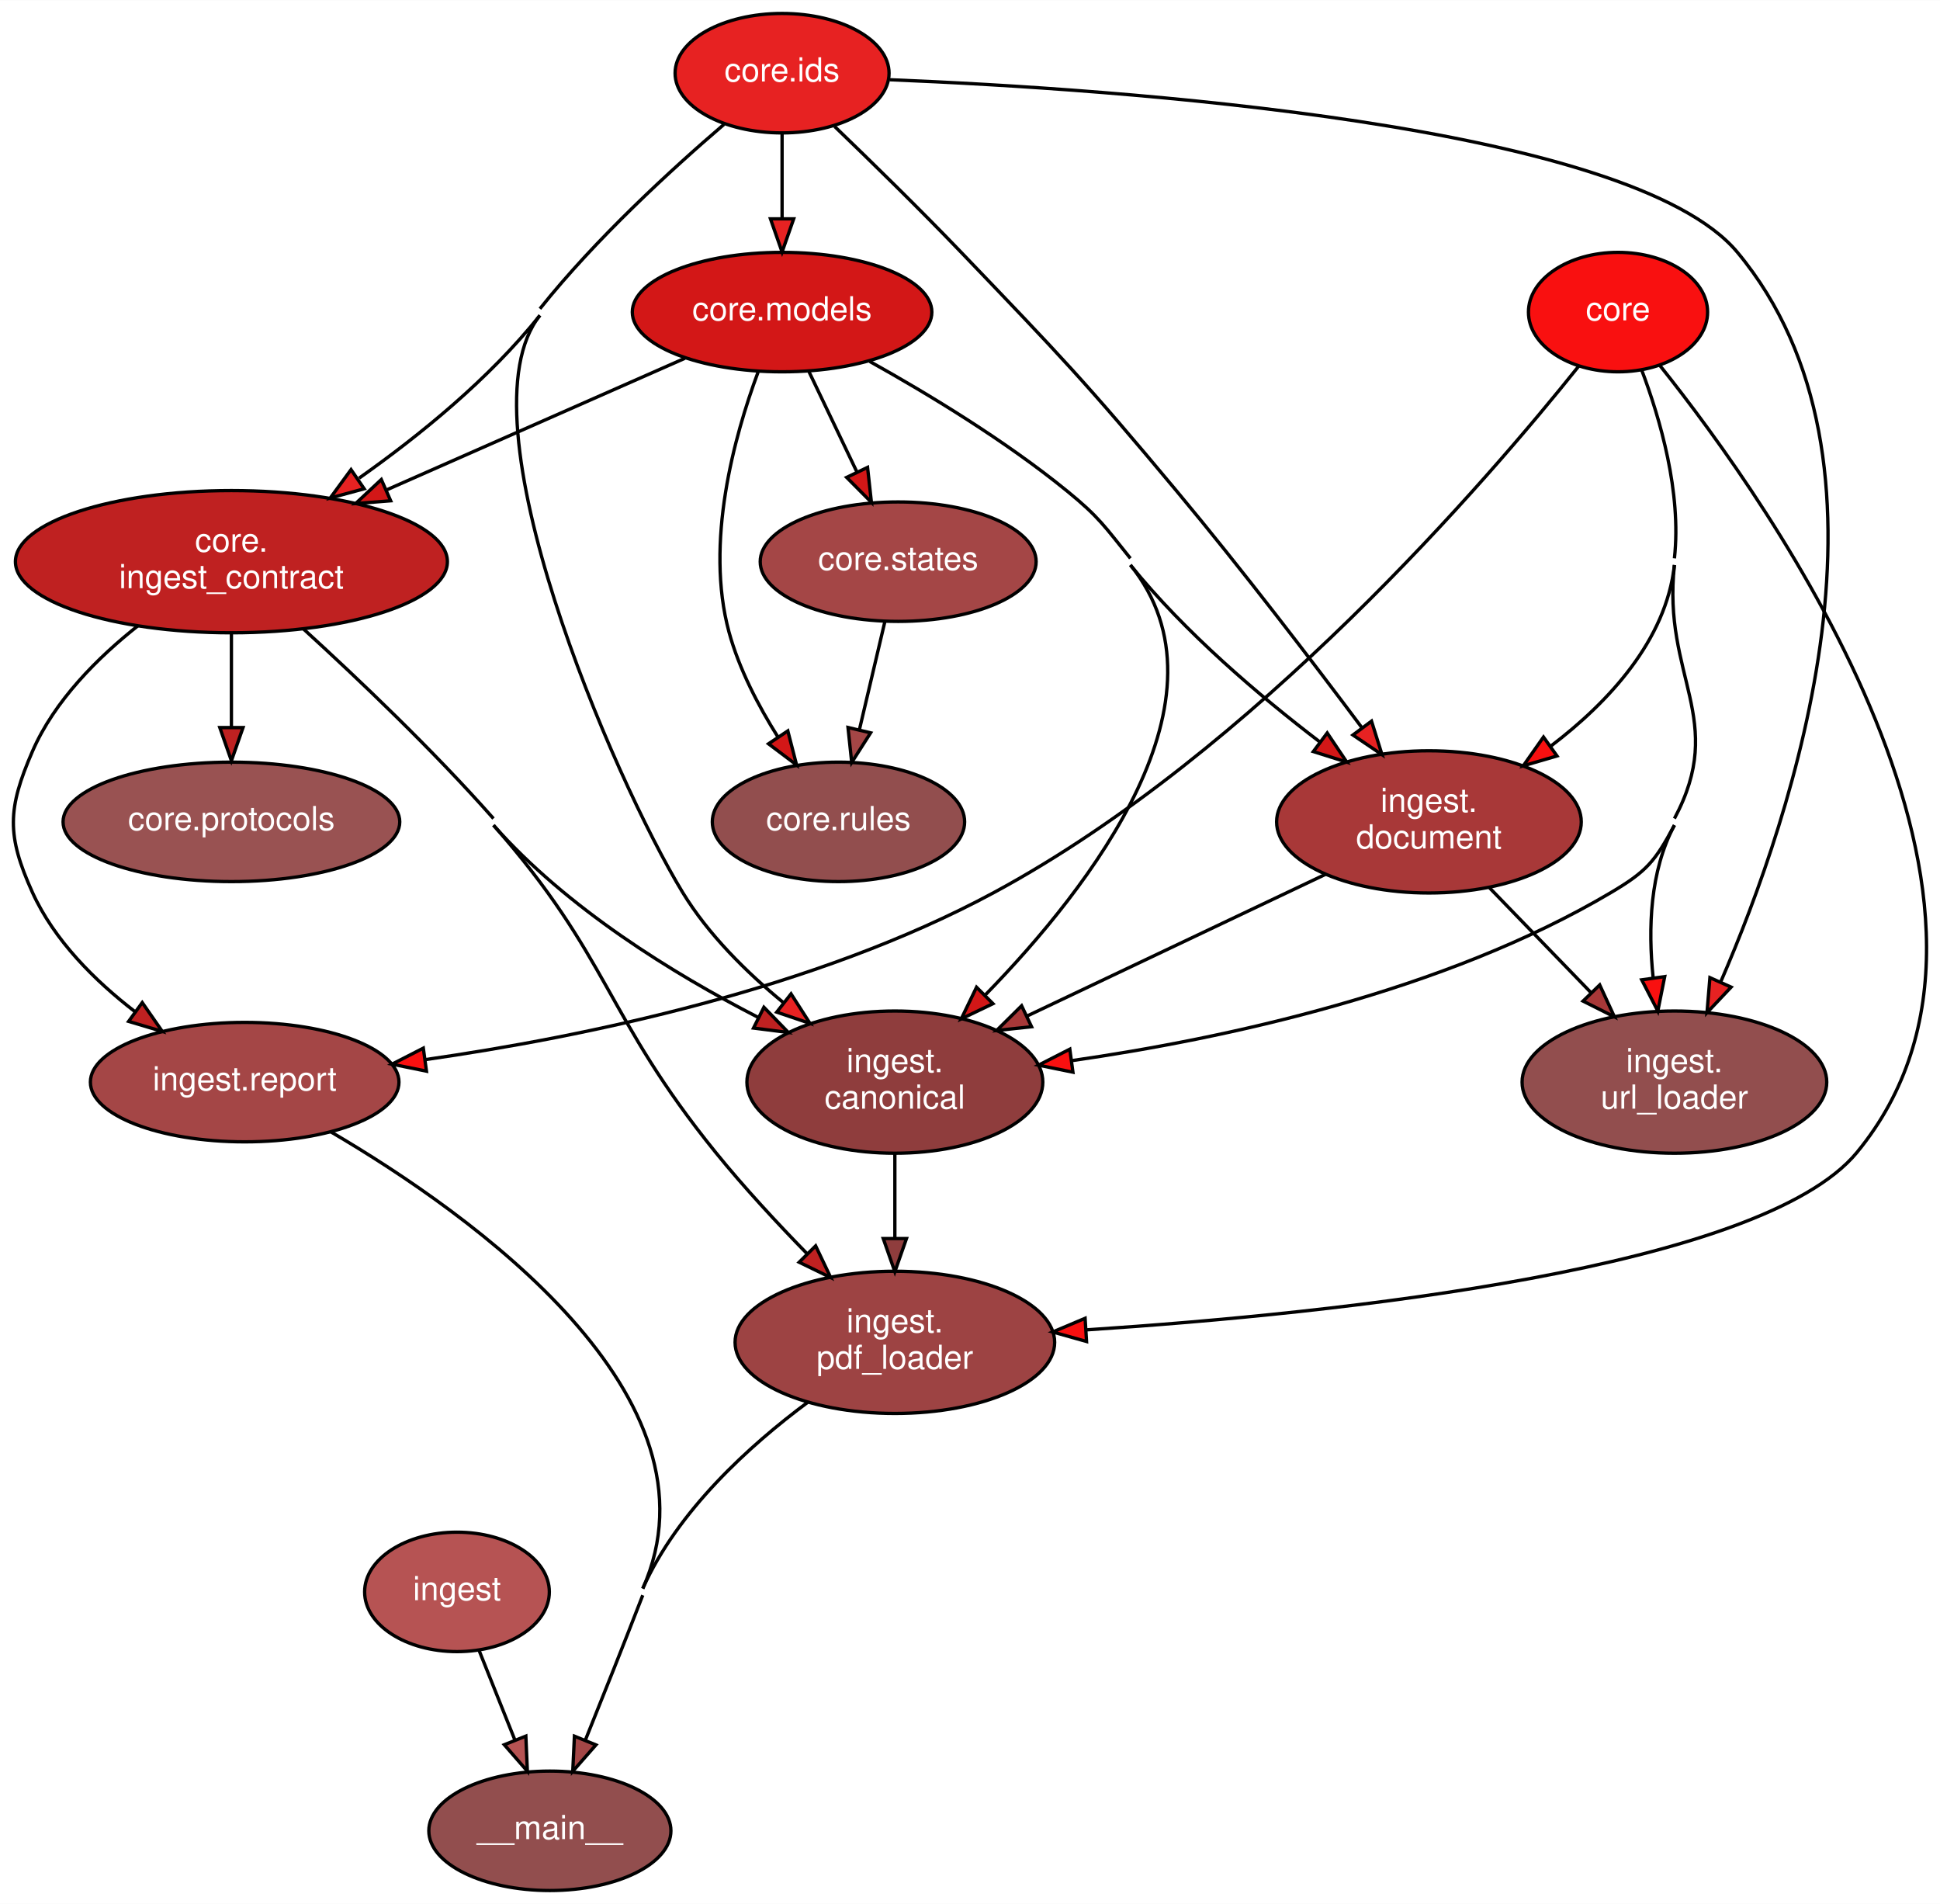
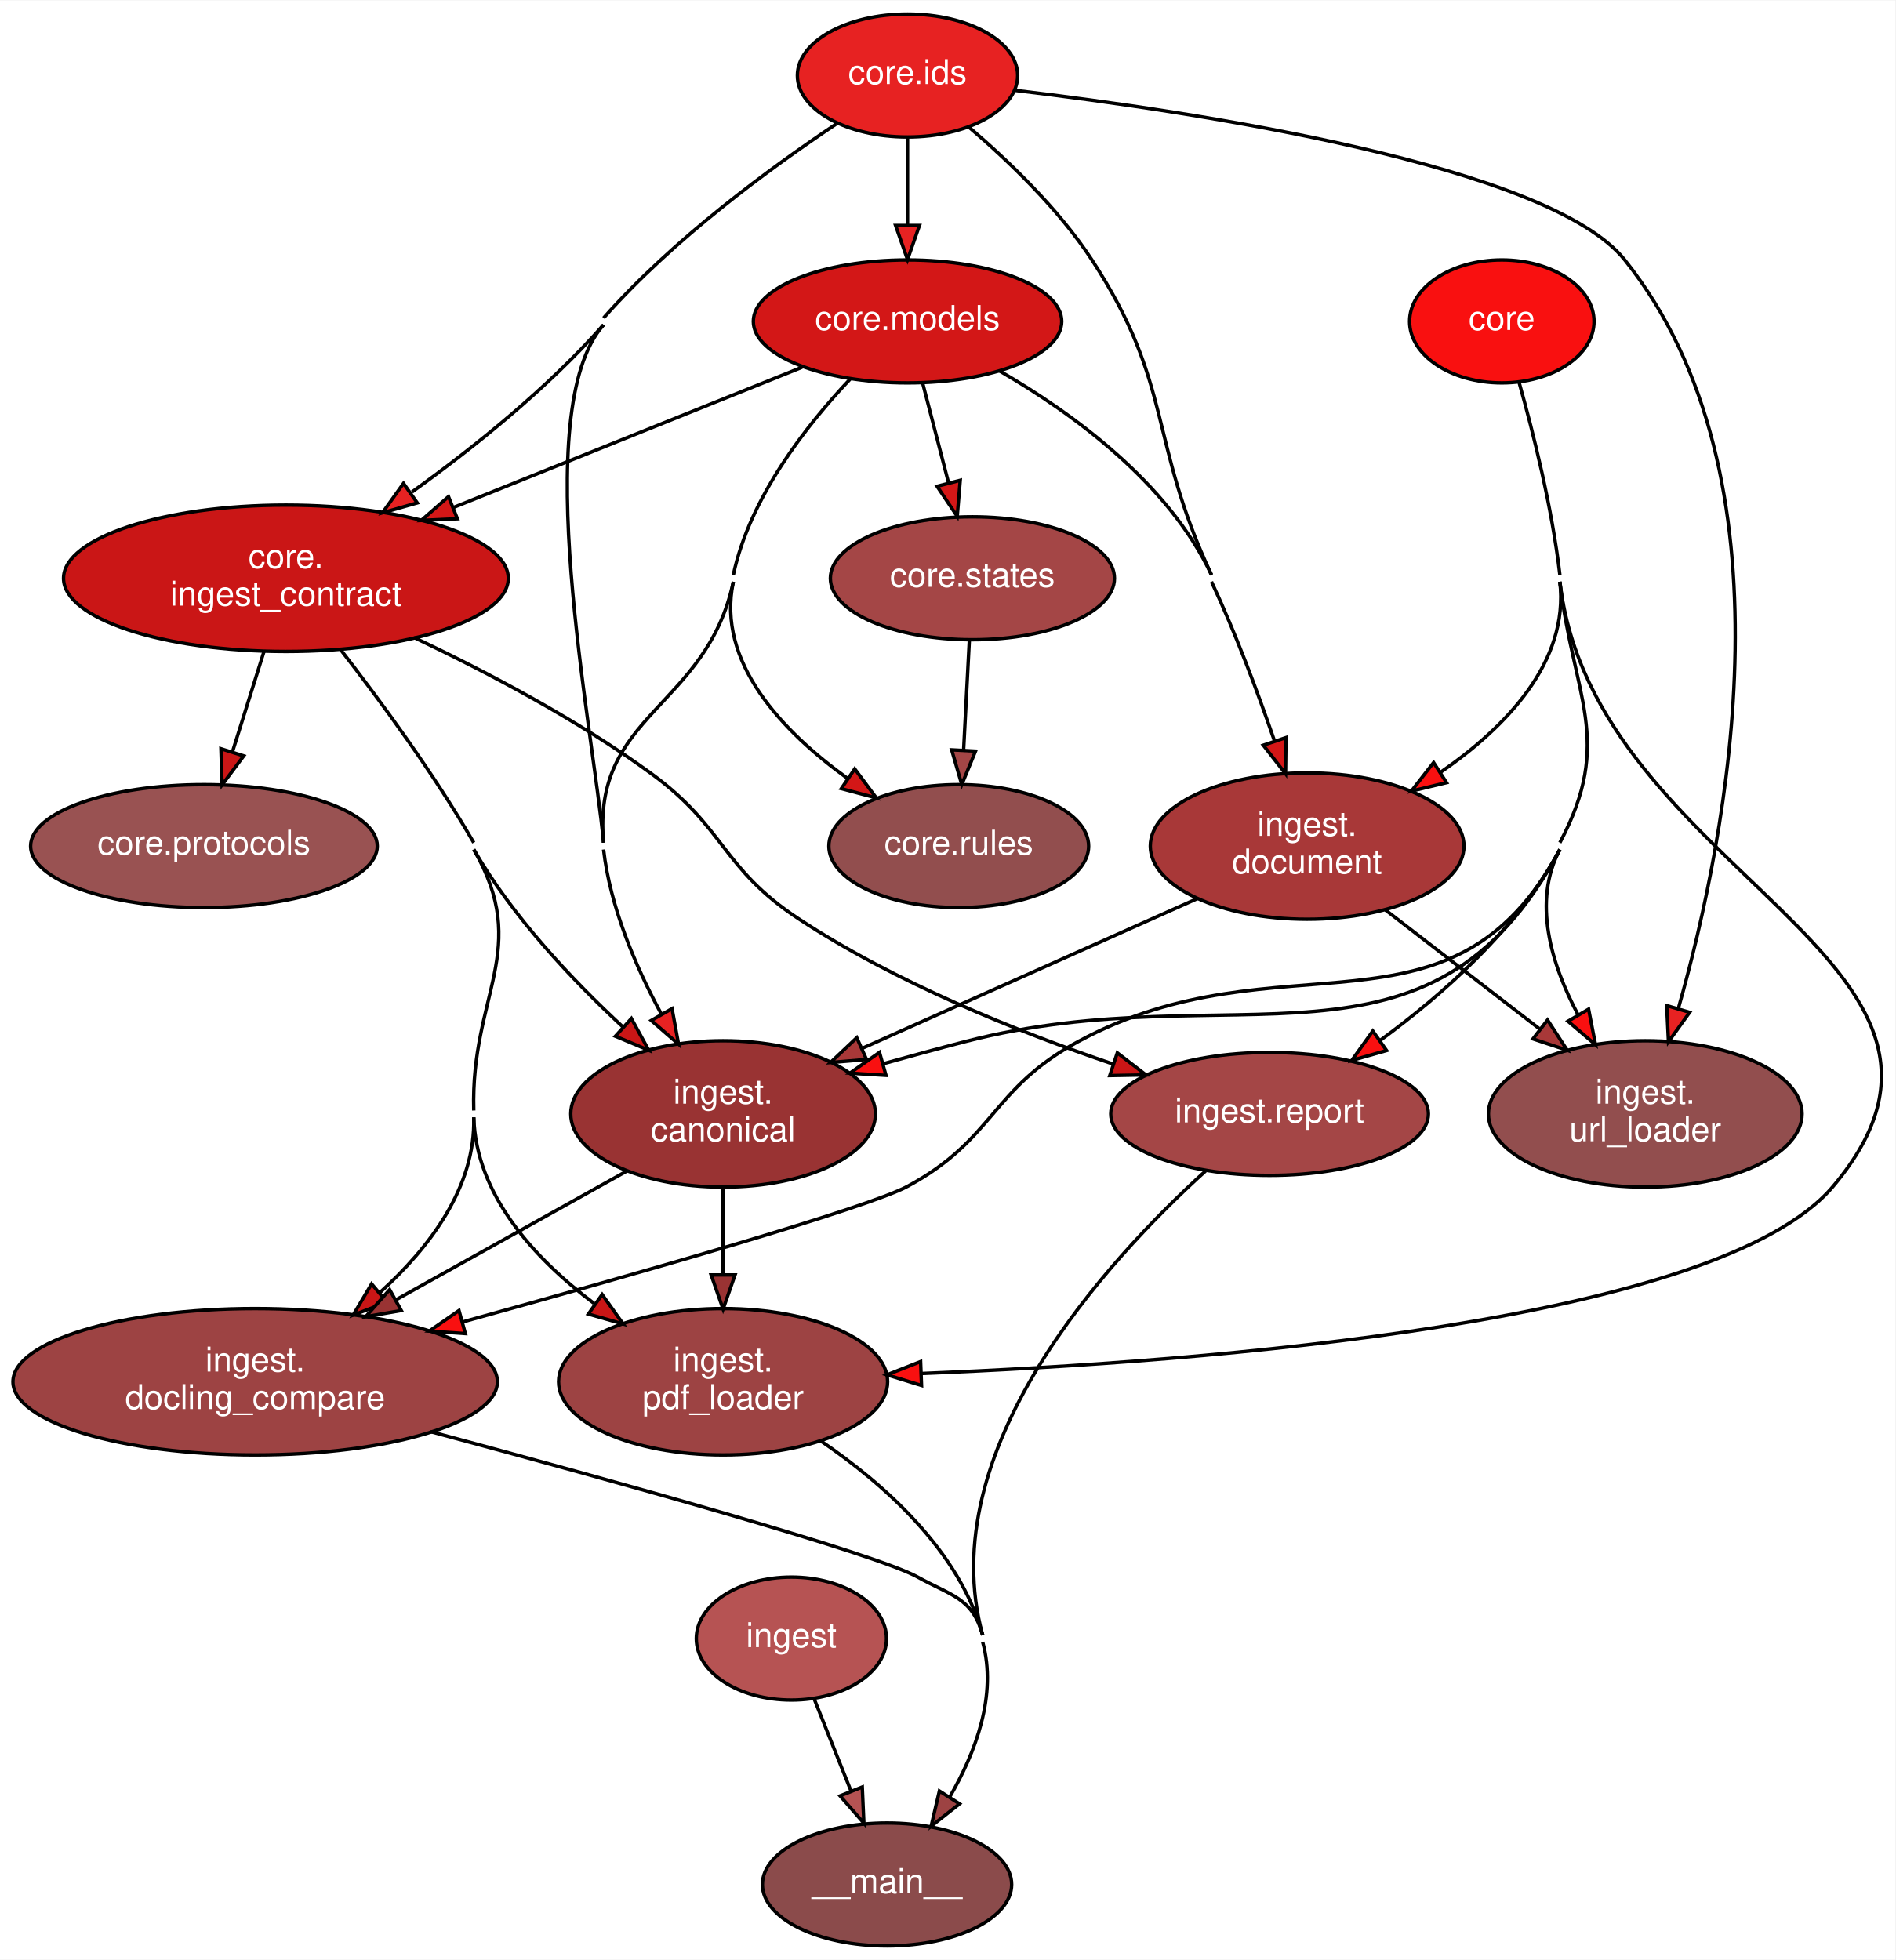
- <svg xmlns="http://www.w3.org/2000/svg" width="585pt" height="574pt" viewBox="0.00 0.00 584.82 573.71">
+ <svg xmlns="http://www.w3.org/2000/svg" width="555pt" height="574pt" viewBox="0.00 0.00 554.95 573.71">
  <g id="graph0" class="graph" transform="scale(1 1) rotate(0) translate(4 569.71)">
    <style>.edge&gt;path:hover{stroke-width:8}</style>
-     <polygon fill="white" stroke="transparent" points="-4,4 -4,-569.71 580.82,-569.71 580.82,4 -4,4" />
+     <polygon fill="white" stroke="transparent" points="-4,4 -4,-569.71 550.95,-569.71 550.95,4 -4,4" />
    <g id="node1" class="node">
      <style>.edge&gt;path:hover{stroke-width:8}</style>
-       <ellipse fill="#924e4e" stroke="black" cx="161.76" cy="-18" rx="36.49" ry="18" />
-       <text text-anchor="middle" x="161.76" y="-15.5" font-family="Helvetica,sans-Serif" font-size="10.00" fill="#ffffff">__main__</text>
+       <ellipse fill="#8b4b4b" stroke="black" cx="255.71" cy="-18" rx="36.49" ry="18" />
+       <text text-anchor="middle" x="255.71" y="-15.5" font-family="Helvetica,sans-Serif" font-size="10.00" fill="#ffffff">__main__</text>
    </g>
    <g id="node2" class="node">
      <style>.edge&gt;path:hover{stroke-width:8}</style>
-       <ellipse fill="#f91010" stroke="black" cx="483.76" cy="-475.71" rx="27" ry="18" />
-       <text text-anchor="middle" x="483.76" y="-473.21" font-family="Helvetica,sans-Serif" font-size="10.00" fill="#ffffff">core</text>
+       <ellipse fill="#f91010" stroke="black" cx="435.71" cy="-475.71" rx="27" ry="18" />
+       <text text-anchor="middle" x="435.71" y="-473.21" font-family="Helvetica,sans-Serif" font-size="10.00" fill="#ffffff">core</text>
    </g>
    <g id="node10" class="node">
      <style>.edge&gt;path:hover{stroke-width:8}</style>
-       <ellipse fill="#8f3d3d" stroke="black" cx="265.76" cy="-243.64" rx="44.6" ry="21.43" />
-       <text text-anchor="middle" x="265.76" y="-246.64" font-family="Helvetica,sans-Serif" font-size="10.00" fill="#ffffff">ingest.</text>
-       <text text-anchor="middle" x="265.76" y="-235.64" font-family="Helvetica,sans-Serif" font-size="10.00" fill="#ffffff">canonical</text>
+       <ellipse fill="#993333" stroke="black" cx="207.71" cy="-243.64" rx="44.6" ry="21.43" />
+       <text text-anchor="middle" x="207.71" y="-246.64" font-family="Helvetica,sans-Serif" font-size="10.00" fill="#ffffff">ingest.</text>
+       <text text-anchor="middle" x="207.71" y="-235.64" font-family="Helvetica,sans-Serif" font-size="10.00" fill="#ffffff">canonical</text>
    </g>
    <g id="edge1" class="edge">
      <style>.edge&gt;path:hover{stroke-width:8}</style>
-       <path fill="none" stroke="black" d="M500.76,-399.49C497.06,-365.73 516.78,-353.02 500.76,-323.07" />
-       <path fill="none" stroke="black" d="M500.76,-321.07C494.95,-310.19 492.37,-307.14 481.76,-300.85 431.26,-270.89 364.86,-256.7 319.08,-250.11" />
-       <polygon fill="#f91010" stroke="black" points="319.44,-246.63 309.06,-248.75 318.5,-253.57 319.44,-246.63" />
+       <path fill="none" stroke="black" d="M452.71,-399.49C456.62,-365.75 468.66,-353.06 452.71,-323.07" />
+       <path fill="none" stroke="black" d="M452.71,-321.07C414.56,-249.31 357.4,-285.18 278.71,-264.85 270.86,-262.82 262.55,-260.56 254.49,-258.31" />
+       <polygon fill="#f91010" stroke="black" points="255.41,-254.93 244.83,-255.58 253.5,-261.67 255.41,-254.93" />
    </g>
    <g id="node11" class="node">
      <style>.edge&gt;path:hover{stroke-width:8}</style>
-       <ellipse fill="#a83838" stroke="black" cx="426.76" cy="-322.07" rx="45.92" ry="21.43" />
-       <text text-anchor="middle" x="426.76" y="-325.07" font-family="Helvetica,sans-Serif" font-size="10.00" fill="#ffffff">ingest.</text>
-       <text text-anchor="middle" x="426.76" y="-314.07" font-family="Helvetica,sans-Serif" font-size="10.00" fill="#ffffff">document</text>
+       <ellipse fill="#9d4343" stroke="black" cx="70.71" cy="-165.21" rx="70.92" ry="21.43" />
+       <text text-anchor="middle" x="70.71" y="-168.21" font-family="Helvetica,sans-Serif" font-size="10.00" fill="#ffffff">ingest.</text>
+       <text text-anchor="middle" x="70.71" y="-157.21" font-family="Helvetica,sans-Serif" font-size="10.00" fill="#ffffff">docling_compare</text>
    </g>
    <g id="edge2" class="edge">
      <style>.edge&gt;path:hover{stroke-width:8}</style>
-       <path fill="none" stroke="black" d="M490.86,-458.33C496.44,-443.61 502.94,-421.34 500.76,-401.49" />
-       <path fill="none" stroke="black" d="M500.76,-399.49C498.27,-376.77 480.9,-358.16 463.61,-344.99" />
-       <polygon fill="#f91010" stroke="black" points="465.36,-341.94 455.2,-338.97 461.29,-347.64 465.36,-341.94" />
+       <path fill="none" stroke="black" d="M452.71,-321.07C421.04,-261.5 371.07,-296.92 311.71,-264.85 286.07,-251 287.36,-236.27 261.71,-222.43 249.96,-216.08 182.79,-196.91 131.4,-182.71" />
+       <polygon fill="#f91010" stroke="black" points="132.25,-179.32 121.67,-180.04 130.39,-186.07 132.25,-179.32" />
    </g>
    <g id="node12" class="node">
      <style>.edge&gt;path:hover{stroke-width:8}</style>
-       <ellipse fill="#9d4343" stroke="black" cx="265.76" cy="-165.21" rx="48.17" ry="21.43" />
-       <text text-anchor="middle" x="265.76" y="-168.21" font-family="Helvetica,sans-Serif" font-size="10.00" fill="#ffffff">ingest.</text>
-       <text text-anchor="middle" x="265.76" y="-157.21" font-family="Helvetica,sans-Serif" font-size="10.00" fill="#ffffff">pdf_loader</text>
+       <ellipse fill="#a83838" stroke="black" cx="378.71" cy="-322.07" rx="45.92" ry="21.43" />
+       <text text-anchor="middle" x="378.71" y="-325.07" font-family="Helvetica,sans-Serif" font-size="10.00" fill="#ffffff">ingest.</text>
+       <text text-anchor="middle" x="378.71" y="-314.07" font-family="Helvetica,sans-Serif" font-size="10.00" fill="#ffffff">document</text>
    </g>
    <g id="edge3" class="edge">
      <style>.edge&gt;path:hover{stroke-width:8}</style>
-       <path fill="none" stroke="black" d="M496.28,-459.74C530.01,-417.54 616.33,-295.86 555.76,-222.43 526.93,-187.47 399.75,-173.99 323.72,-168.99" />
-       <polygon fill="#f91010" stroke="black" points="323.54,-165.47 313.34,-168.34 323.11,-172.46 323.54,-165.47" />
+       <path fill="none" stroke="black" d="M440.8,-457.74C444.94,-443.02 450.44,-421.07 452.71,-401.49" />
+       <path fill="none" stroke="black" d="M452.71,-399.49C455.43,-376 436.92,-356.89 417.73,-343.65" />
+       <polygon fill="#f91010" stroke="black" points="419.53,-340.65 409.23,-338.17 415.74,-346.53 419.53,-340.65" />
    </g>
    <g id="node13" class="node">
      <style>.edge&gt;path:hover{stroke-width:8}</style>
-       <ellipse fill="#a44646" stroke="black" cx="69.76" cy="-243.64" rx="46.51" ry="18" />
-       <text text-anchor="middle" x="69.76" y="-241.14" font-family="Helvetica,sans-Serif" font-size="10.00" fill="#ffffff">ingest.report</text>
+       <ellipse fill="#9d4343" stroke="black" cx="207.71" cy="-165.21" rx="48.17" ry="21.43" />
+       <text text-anchor="middle" x="207.71" y="-168.21" font-family="Helvetica,sans-Serif" font-size="10.00" fill="#ffffff">ingest.</text>
+       <text text-anchor="middle" x="207.71" y="-157.21" font-family="Helvetica,sans-Serif" font-size="10.00" fill="#ffffff">pdf_loader</text>
    </g>
    <g id="edge4" class="edge">
      <style>.edge&gt;path:hover{stroke-width:8}</style>
-       <path fill="none" stroke="black" d="M471.94,-459.45C444.74,-425.44 374,-343.09 295.76,-300.85 241.57,-271.59 171.85,-257.25 124.28,-250.43" />
-       <polygon fill="#f91010" stroke="black" points="124.56,-246.94 114.17,-249.05 123.61,-253.88 124.56,-246.94" />
+       <path fill="none" stroke="black" d="M452.71,-399.49C462.65,-313.71 588.33,-288.49 532.71,-222.43 499.26,-182.69 349.98,-171.04 265.85,-167.63" />
+       <polygon fill="#f91010" stroke="black" points="265.81,-164.12 255.68,-167.24 265.54,-171.12 265.81,-164.12" />
    </g>
    <g id="node14" class="node">
      <style>.edge&gt;path:hover{stroke-width:8}</style>
-       <ellipse fill="#924e4e" stroke="black" cx="500.76" cy="-243.64" rx="45.92" ry="21.43" />
-       <text text-anchor="middle" x="500.76" y="-246.64" font-family="Helvetica,sans-Serif" font-size="10.00" fill="#ffffff">ingest.</text>
-       <text text-anchor="middle" x="500.76" y="-235.64" font-family="Helvetica,sans-Serif" font-size="10.00" fill="#ffffff">url_loader</text>
+       <ellipse fill="#a44646" stroke="black" cx="367.71" cy="-243.64" rx="46.51" ry="18" />
+       <text text-anchor="middle" x="367.71" y="-241.14" font-family="Helvetica,sans-Serif" font-size="10.00" fill="#ffffff">ingest.report</text>
    </g>
    <g id="edge5" class="edge">
      <style>.edge&gt;path:hover{stroke-width:8}</style>
-       <path fill="none" stroke="black" d="M500.76,-321.07C493.36,-307.23 492.8,-289.86 494.34,-275.18" />
-       <polygon fill="#f91010" stroke="black" points="497.83,-275.44 495.76,-265.05 490.9,-274.47 497.83,-275.44" />
+       <path fill="none" stroke="black" d="M452.71,-321.07C440.51,-298.12 418.55,-278.65 400.01,-265.11" />
+       <polygon fill="#f91010" stroke="black" points="401.97,-262.21 391.78,-259.31 397.94,-267.93 401.97,-262.21" />
+     </g>
+     <g id="node15" class="node">
+       <style>.edge&gt;path:hover{stroke-width:8}</style>
+       <ellipse fill="#924e4e" stroke="black" cx="477.71" cy="-243.64" rx="45.92" ry="21.43" />
+       <text text-anchor="middle" x="477.71" y="-246.64" font-family="Helvetica,sans-Serif" font-size="10.00" fill="#ffffff">ingest.</text>
+       <text text-anchor="middle" x="477.71" y="-235.64" font-family="Helvetica,sans-Serif" font-size="10.00" fill="#ffffff">url_loader</text>
+     </g>
+     <g id="edge6" class="edge">
+       <style>.edge&gt;path:hover{stroke-width:8}</style>
+       <path fill="none" stroke="black" d="M452.71,-321.07C444.62,-305.86 450.14,-287.55 458.03,-272.67" />
+       <polygon fill="#f91010" stroke="black" points="461.12,-274.31 463.14,-263.91 455.08,-270.78 461.12,-274.31" />
    </g>
    <g id="node3" class="node">
      <style>.edge&gt;path:hover{stroke-width:8}</style>
-       <ellipse fill="#e72222" stroke="black" cx="231.76" cy="-547.71" rx="32.25" ry="18" />
-       <text text-anchor="middle" x="231.76" y="-545.21" font-family="Helvetica,sans-Serif" font-size="10.00" fill="#ffffff">core.ids</text>
+       <ellipse fill="#e72222" stroke="black" cx="261.71" cy="-547.71" rx="32.25" ry="18" />
+       <text text-anchor="middle" x="261.71" y="-545.21" font-family="Helvetica,sans-Serif" font-size="10.00" fill="#ffffff">core.ids</text>
    </g>
    <g id="node4" class="node">
      <style>.edge&gt;path:hover{stroke-width:8}</style>
-       <ellipse fill="#bf2121" stroke="black" cx="65.76" cy="-400.49" rx="65.11" ry="21.43" />
-       <text text-anchor="middle" x="65.76" y="-403.49" font-family="Helvetica,sans-Serif" font-size="10.00" fill="#ffffff">core.</text>
-       <text text-anchor="middle" x="65.76" y="-392.49" font-family="Helvetica,sans-Serif" font-size="10.00" fill="#ffffff">ingest_contract</text>
-     </g>
-     <g id="edge6" class="edge">
-       <style>.edge&gt;path:hover{stroke-width:8}</style>
-       <path fill="none" stroke="black" d="M214.26,-532.29C198.61,-518.89 175.62,-497.85 158.76,-476.71" />
-       <path fill="none" stroke="black" d="M158.76,-474.71C143.57,-455.65 122.5,-438.54 104.25,-425.66" />
-       <polygon fill="#e72222" stroke="black" points="105.78,-422.46 95.56,-419.68 101.82,-428.23 105.78,-422.46" />
+       <ellipse fill="#ca1616" stroke="black" cx="79.71" cy="-400.49" rx="65.11" ry="21.43" />
+       <text text-anchor="middle" x="79.71" y="-403.49" font-family="Helvetica,sans-Serif" font-size="10.00" fill="#ffffff">core.</text>
+       <text text-anchor="middle" x="79.71" y="-392.49" font-family="Helvetica,sans-Serif" font-size="10.00" fill="#ffffff">ingest_contract</text>
+     </g>
+     <g id="edge7" class="edge">
+       <style>.edge&gt;path:hover{stroke-width:8}</style>
+       <path fill="none" stroke="black" d="M240.86,-533.54C221.6,-520.68 192.98,-499.72 172.71,-476.71" />
+       <path fill="none" stroke="black" d="M172.71,-474.71C156.37,-456.15 134.85,-438.87 116.62,-425.76" />
+       <polygon fill="#e72222" stroke="black" points="118.17,-422.57 107.98,-419.67 114.14,-428.29 118.17,-422.57" />
    </g>
    <g id="node5" class="node">
      <style>.edge&gt;path:hover{stroke-width:8}</style>
-       <ellipse fill="#d31717" stroke="black" cx="231.76" cy="-475.71" rx="45.15" ry="18" />
-       <text text-anchor="middle" x="231.76" y="-473.21" font-family="Helvetica,sans-Serif" font-size="10.00" fill="#ffffff">core.models</text>
-     </g>
-     <g id="edge7" class="edge">
-       <style>.edge&gt;path:hover{stroke-width:8}</style>
-       <path fill="none" stroke="black" d="M231.76,-529.4C231.76,-521.69 231.76,-512.42 231.76,-503.82" />
-       <polygon fill="#e72222" stroke="black" points="235.26,-503.81 231.76,-493.81 228.26,-503.81 235.26,-503.81" />
+       <ellipse fill="#d31717" stroke="black" cx="261.71" cy="-475.71" rx="45.15" ry="18" />
+       <text text-anchor="middle" x="261.71" y="-473.21" font-family="Helvetica,sans-Serif" font-size="10.00" fill="#ffffff">core.models</text>
    </g>
    <g id="edge8" class="edge">
      <style>.edge&gt;path:hover{stroke-width:8}</style>
-       <path fill="none" stroke="black" d="M158.76,-474.71C133.95,-443.59 181.09,-334.86 201.76,-300.85 209.49,-288.14 221.03,-276.74 232.18,-267.58" />
-       <polygon fill="#e72222" stroke="black" points="234.46,-270.24 240.18,-261.33 230.15,-264.73 234.46,-270.24" />
+       <path fill="none" stroke="black" d="M261.71,-529.4C261.71,-521.69 261.71,-512.42 261.71,-503.82" />
+       <polygon fill="#e72222" stroke="black" points="265.21,-503.81 261.71,-493.81 258.21,-503.81 265.21,-503.81" />
    </g>
    <g id="edge9" class="edge">
      <style>.edge&gt;path:hover{stroke-width:8}</style>
-       <path fill="none" stroke="black" d="M247.61,-531.64C258.5,-521.17 273.21,-506.79 285.76,-493.71 315.6,-462.59 323.14,-454.81 350.76,-421.71 370.4,-398.18 391.59,-370.46 406.59,-350.41" />
-       <polygon fill="#e72222" stroke="black" points="409.45,-352.43 412.62,-342.32 403.84,-348.25 409.45,-352.43" />
+       <path fill="none" stroke="black" d="M172.71,-474.71C150.44,-449.42 169.65,-356.62 172.71,-323.07" />
+       <path fill="none" stroke="black" d="M172.71,-321.07C174.66,-304.22 182.05,-286.93 189.54,-273.06" />
+       <polygon fill="#e72222" stroke="black" points="192.76,-274.47 194.68,-264.05 186.68,-271 192.76,-274.47" />
    </g>
    <g id="edge10" class="edge">
      <style>.edge&gt;path:hover{stroke-width:8}</style>
-       <path fill="none" stroke="black" d="M264.19,-545.74C332.49,-542.96 487.51,-532.43 519.76,-493.71 572.3,-430.62 536.75,-324.65 514.66,-273.71" />
-       <polygon fill="#e72222" stroke="black" points="517.85,-272.27 510.58,-264.57 511.46,-275.13 517.85,-272.27" />
+       <path fill="none" stroke="black" d="M279.74,-532.55C291.31,-522.68 305.94,-508.66 315.71,-493.71 339.69,-457.01 332.1,-441.18 350.71,-401.49" />
+     </g>
+     <g id="edge11" class="edge">
+       <style>.edge&gt;path:hover{stroke-width:8}</style>
+       <path fill="none" stroke="black" d="M293.2,-543.37C346.19,-537.05 449.6,-521.4 471.71,-493.71 522.46,-430.15 501.89,-325.58 487.4,-274.54" />
+       <polygon fill="#e72222" stroke="black" points="490.7,-273.38 484.51,-264.78 483.99,-275.36 490.7,-273.38" />
    </g>
    <g id="node6" class="node">
      <style>.edge&gt;path:hover{stroke-width:8}</style>
-       <ellipse fill="#995252" stroke="black" cx="65.76" cy="-322.07" rx="50.75" ry="18" />
-       <text text-anchor="middle" x="65.76" y="-319.57" font-family="Helvetica,sans-Serif" font-size="10.00" fill="#ffffff">core.protocols</text>
-     </g>
-     <g id="edge11" class="edge">
-       <style>.edge&gt;path:hover{stroke-width:8}</style>
-       <path fill="none" stroke="black" d="M65.76,-379.01C65.76,-370.27 65.76,-359.95 65.76,-350.56" />
-       <polygon fill="#bf2121" stroke="black" points="69.26,-350.49 65.76,-340.49 62.26,-350.49 69.26,-350.49" />
+       <ellipse fill="#995252" stroke="black" cx="55.71" cy="-322.07" rx="50.75" ry="18" />
+       <text text-anchor="middle" x="55.71" y="-319.57" font-family="Helvetica,sans-Serif" font-size="10.00" fill="#ffffff">core.protocols</text>
    </g>
    <g id="edge12" class="edge">
      <style>.edge&gt;path:hover{stroke-width:8}</style>
-       <path fill="none" stroke="black" d="M144.76,-321.07C166.8,-296.1 198.93,-276.32 224.55,-263.15" />
-       <polygon fill="#bf2121" stroke="black" points="226.28,-266.2 233.66,-258.6 223.15,-259.93 226.28,-266.2" />
+       <path fill="none" stroke="black" d="M73.28,-379.01C70.43,-369.95 67.05,-359.19 64.02,-349.53" />
+       <polygon fill="#ca1616" stroke="black" points="67.36,-348.48 61.02,-339.99 60.68,-350.58 67.36,-348.48" />
    </g>
    <g id="edge13" class="edge">
      <style>.edge&gt;path:hover{stroke-width:8}</style>
-       <path fill="none" stroke="black" d="M87.45,-380.24C103.86,-365.28 126.58,-343.67 144.76,-323.07" />
-       <path fill="none" stroke="black" d="M144.76,-321.07C179.83,-281.33 178.4,-263.6 211.76,-222.43 220.23,-211.97 230.27,-201.16 239.38,-191.84" />
-       <polygon fill="#bf2121" stroke="black" points="241.88,-194.29 246.43,-184.73 236.91,-189.36 241.88,-194.29" />
+       <path fill="none" stroke="black" d="M134.71,-321.07C146.04,-301.45 163.42,-282.97 178.38,-269.1" />
+       <polygon fill="#ca1616" stroke="black" points="180.86,-271.58 185.94,-262.29 176.17,-266.39 180.86,-271.58" />
    </g>
    <g id="edge14" class="edge">
      <style>.edge&gt;path:hover{stroke-width:8}</style>
-       <path fill="none" stroke="black" d="M37.78,-381.32C25.51,-371.66 12.4,-358.6 5.76,-343.28 -1.74,-325.98 -2.01,-318.03 5.76,-300.85 12.3,-286.4 24.6,-274.19 36.67,-264.89" />
-       <polygon fill="#bf2121" stroke="black" points="38.88,-267.61 44.93,-258.91 34.77,-261.94 38.88,-267.61" />
+       <path fill="none" stroke="black" d="M95.57,-379.8C107.23,-364.79 123.02,-343.31 134.71,-323.07" />
+       <path fill="none" stroke="black" d="M134.71,-321.07C151.69,-291.65 133.74,-278.59 134.71,-244.64" />
+       <path fill="none" stroke="black" d="M134.71,-242.64C135.29,-222.31 121.85,-204.54 107.15,-191.26" />
+       <polygon fill="#ca1616" stroke="black" points="109.31,-188.51 99.4,-184.74 104.8,-193.86 109.31,-188.51" />
    </g>
    <g id="edge15" class="edge">
      <style>.edge&gt;path:hover{stroke-width:8}</style>
-       <path fill="none" stroke="black" d="M202.47,-461.79C177.63,-450.83 141.55,-434.92 112.69,-422.19" />
-       <polygon fill="#d31717" stroke="black" points="113.77,-418.84 103.21,-418.01 110.95,-425.25 113.77,-418.84" />
+       <path fill="none" stroke="black" d="M134.71,-242.64C135.36,-219.94 152.44,-201.33 169.91,-188.16" />
+       <polygon fill="#ca1616" stroke="black" points="172.3,-190.76 178.45,-182.13 168.26,-185.04 172.3,-190.76" />
+     </g>
+     <g id="edge16" class="edge">
+       <style>.edge&gt;path:hover{stroke-width:8}</style>
+       <path fill="none" stroke="black" d="M117.2,-383.16C138.49,-373.07 165.11,-359.07 186.71,-343.28 208.39,-327.44 207.29,-315.63 229.71,-300.85 258.21,-282.07 293.99,-267.71 321.98,-258.21" />
+       <polygon fill="#ca1616" stroke="black" points="323.13,-261.52 331.53,-255.06 320.93,-254.87 323.13,-261.52" />
+     </g>
+     <g id="edge17" class="edge">
+       <style>.edge&gt;path:hover{stroke-width:8}</style>
+       <path fill="none" stroke="black" d="M230.84,-462.29C202.87,-451.04 161.18,-434.27 128.67,-421.19" />
+       <polygon fill="#d31717" stroke="black" points="129.92,-417.92 119.34,-417.43 127.31,-424.41 129.92,-417.92" />
    </g>
    <g id="node7" class="node">
      <style>.edge&gt;path:hover{stroke-width:8}</style>
-       <ellipse fill="#924e4e" stroke="black" cx="248.76" cy="-322.07" rx="38.03" ry="18" />
-       <text text-anchor="middle" x="248.76" y="-319.57" font-family="Helvetica,sans-Serif" font-size="10.00" fill="#ffffff">core.rules</text>
-     </g>
-     <g id="edge16" class="edge">
-       <style>.edge&gt;path:hover{stroke-width:8}</style>
-       <path fill="none" stroke="black" d="M224.51,-457.59C217.35,-438.32 208.45,-406.19 215.76,-379.28 218.78,-368.19 224.59,-357.05 230.51,-347.65" />
-       <polygon fill="#d31717" stroke="black" points="233.49,-349.49 236.13,-339.23 227.67,-345.6 233.49,-349.49" />
+       <ellipse fill="#924e4e" stroke="black" cx="276.71" cy="-322.07" rx="38.03" ry="18" />
+       <text text-anchor="middle" x="276.71" y="-319.57" font-family="Helvetica,sans-Serif" font-size="10.00" fill="#ffffff">core.rules</text>
+     </g>
+     <g id="edge18" class="edge">
+       <style>.edge&gt;path:hover{stroke-width:8}</style>
+       <path fill="none" stroke="black" d="M210.71,-399.49C205.69,-375.89 225.14,-355.58 244.21,-341.84" />
+       <polygon fill="#d31717" stroke="black" points="246.25,-344.68 252.57,-336.18 242.32,-338.89 246.25,-344.68" />
    </g>
    <g id="node8" class="node">
      <style>.edge&gt;path:hover{stroke-width:8}</style>
-       <ellipse fill="#a44646" stroke="black" cx="266.76" cy="-400.49" rx="41.59" ry="18" />
-       <text text-anchor="middle" x="266.76" y="-397.99" font-family="Helvetica,sans-Serif" font-size="10.00" fill="#ffffff">core.states</text>
-     </g>
-     <g id="edge17" class="edge">
-       <style>.edge&gt;path:hover{stroke-width:8}</style>
-       <path fill="none" stroke="black" d="M239.88,-457.73C244.17,-448.76 249.52,-437.57 254.31,-427.54" />
-       <polygon fill="#d31717" stroke="black" points="257.53,-428.91 258.69,-418.38 251.22,-425.89 257.53,-428.91" />
-     </g>
-     <g id="edge18" class="edge">
-       <style>.edge&gt;path:hover{stroke-width:8}</style>
-       <path fill="none" stroke="black" d="M258.17,-460.84C275.82,-451.01 299.14,-436.89 317.76,-421.71 327.32,-413.91 329.02,-411.09 336.76,-401.49" />
-       <path fill="none" stroke="black" d="M336.76,-399.49C369.01,-359.55 324.88,-302.58 293.13,-270.03" />
-       <polygon fill="#d31717" stroke="black" points="295.33,-267.28 285.77,-262.7 290.38,-272.24 295.33,-267.28" />
+       <ellipse fill="#a44646" stroke="black" cx="280.71" cy="-400.49" rx="41.59" ry="18" />
+       <text text-anchor="middle" x="280.71" y="-397.99" font-family="Helvetica,sans-Serif" font-size="10.00" fill="#ffffff">core.states</text>
    </g>
    <g id="edge19" class="edge">
      <style>.edge&gt;path:hover{stroke-width:8}</style>
-       <path fill="none" stroke="black" d="M336.76,-399.49C353.18,-379.16 375.56,-360.13 393.9,-346.14" />
-       <polygon fill="#d31717" stroke="black" points="396.09,-348.87 402,-340.08 391.9,-343.26 396.09,-348.87" />
+       <path fill="none" stroke="black" d="M266.12,-457.73C268.38,-449.01 271.19,-438.19 273.74,-428.37" />
+       <polygon fill="#d31717" stroke="black" points="277.14,-429.19 276.26,-418.63 270.36,-427.43 277.14,-429.19" />
    </g>
    <g id="edge20" class="edge">
      <style>.edge&gt;path:hover{stroke-width:8}</style>
-       <path fill="none" stroke="black" d="M262.77,-382.53C260.51,-372.93 257.63,-360.71 255.07,-349.85" />
-       <polygon fill="#a44646" stroke="black" points="258.45,-348.91 252.75,-339.98 251.63,-350.52 258.45,-348.91" />
+       <path fill="none" stroke="black" d="M244.95,-458.86C232,-445.17 215.51,-424.07 210.71,-401.49" />
+       <path fill="none" stroke="black" d="M210.71,-399.49C202.82,-362.39 169.26,-360.84 172.71,-323.07" />
+     </g>
+     <g id="edge21" class="edge">
+       <style>.edge&gt;path:hover{stroke-width:8}</style>
+       <path fill="none" stroke="black" d="M288.72,-461.17C309.98,-448.86 338.05,-428.48 350.71,-401.49" />
+       <path fill="none" stroke="black" d="M350.71,-399.49C357.71,-384.57 364.15,-367.37 369.08,-353.07" />
+       <polygon fill="#d31717" stroke="black" points="372.51,-353.84 372.39,-343.25 365.88,-351.61 372.51,-353.84" />
+     </g>
+     <g id="edge22" class="edge">
+       <style>.edge&gt;path:hover{stroke-width:8}</style>
+       <path fill="none" stroke="black" d="M279.8,-382.15C279.31,-372.7 278.69,-360.8 278.13,-350.16" />
+       <polygon fill="#a44646" stroke="black" points="281.62,-349.88 277.6,-340.08 274.63,-350.25 281.62,-349.88" />
    </g>
    <g id="node9" class="node">
      <style>.edge&gt;path:hover{stroke-width:8}</style>
-       <ellipse fill="#b65353" stroke="black" cx="133.76" cy="-90" rx="27.84" ry="18" />
-       <text text-anchor="middle" x="133.76" y="-87.5" font-family="Helvetica,sans-Serif" font-size="10.00" fill="#ffffff">ingest</text>
-     </g>
-     <g id="edge21" class="edge">
-       <style>.edge&gt;path:hover{stroke-width:8}</style>
-       <path fill="none" stroke="black" d="M140.4,-72.41C143.63,-64.34 147.59,-54.43 151.22,-45.35" />
-       <polygon fill="#b65353" stroke="black" points="154.52,-46.54 154.98,-35.96 148.02,-43.94 154.52,-46.54" />
-     </g>
-     <g id="edge22" class="edge">
-       <style>.edge&gt;path:hover{stroke-width:8}</style>
-       <path fill="none" stroke="black" d="M265.76,-222.16C265.76,-214.3 265.76,-205.16 265.76,-196.57" />
-       <polygon fill="#8f3d3d" stroke="black" points="269.26,-196.49 265.76,-186.49 262.26,-196.49 269.26,-196.49" />
+       <ellipse fill="#b65353" stroke="black" cx="227.71" cy="-90" rx="27.84" ry="18" />
+       <text text-anchor="middle" x="227.71" y="-87.5" font-family="Helvetica,sans-Serif" font-size="10.00" fill="#ffffff">ingest</text>
    </g>
    <g id="edge23" class="edge">
      <style>.edge&gt;path:hover{stroke-width:8}</style>
-       <path fill="none" stroke="black" d="M395.72,-306.33C370.02,-294.13 333.35,-276.72 305.51,-263.51" />
-       <polygon fill="#a83838" stroke="black" points="306.97,-260.33 296.44,-259.2 303.97,-266.65 306.97,-260.33" />
+       <path fill="none" stroke="black" d="M234.35,-72.41C237.58,-64.34 241.54,-54.43 245.17,-45.35" />
+       <polygon fill="#b65353" stroke="black" points="248.46,-46.54 248.93,-35.96 241.96,-43.94 248.46,-46.54" />
    </g>
    <g id="edge24" class="edge">
      <style>.edge&gt;path:hover{stroke-width:8}</style>
-       <path fill="none" stroke="black" d="M445.05,-302.17C454.28,-292.64 465.62,-280.93 475.65,-270.57" />
-       <polygon fill="#a83838" stroke="black" points="478.24,-272.93 482.68,-263.31 473.21,-268.06 478.24,-272.93" />
+       <path fill="none" stroke="black" d="M179.66,-226.99C160.12,-216.09 133.73,-201.37 111.83,-189.15" />
+       <polygon fill="#993333" stroke="black" points="113.49,-186.07 103.06,-184.26 110.08,-192.19 113.49,-186.07" />
    </g>
    <g id="edge25" class="edge">
      <style>.edge&gt;path:hover{stroke-width:8}</style>
-       <path fill="none" stroke="black" d="M239.52,-147.17C221.96,-134.13 200.21,-114.43 189.76,-91" />
+       <path fill="none" stroke="black" d="M207.71,-222.16C207.71,-214.3 207.71,-205.16 207.71,-196.57" />
+       <polygon fill="#993333" stroke="black" points="211.21,-196.49 207.71,-186.49 204.21,-196.49 211.21,-196.49" />
    </g>
    <g id="edge26" class="edge">
      <style>.edge&gt;path:hover{stroke-width:8}</style>
-       <path fill="none" stroke="black" d="M95.77,-228.63C138.29,-203.7 215.53,-148.8 189.76,-91" />
-       <path fill="none" stroke="black" d="M189.76,-89C184.15,-74.51 177.72,-58.4 172.44,-45.29" />
-       <polygon fill="#a44646" stroke="black" points="175.65,-43.89 168.66,-35.93 169.16,-46.52 175.65,-43.89" />
+       <path fill="none" stroke="black" d="M122.03,-150.61C175.12,-136.34 252.06,-115.01 264.71,-108 274.62,-102.51 280.7,-101.93 283.71,-91" />
+       <path fill="none" stroke="black" d="M283.71,-89C287.97,-73.52 281.72,-56.8 274.05,-43.58" />
+       <polygon fill="#9d4343" stroke="black" points="276.94,-41.61 268.62,-35.05 271.04,-45.37 276.94,-41.61" />
+     </g>
+     <g id="edge27" class="edge">
+       <style>.edge&gt;path:hover{stroke-width:8}</style>
+       <path fill="none" stroke="black" d="M346.55,-306.69C318.79,-294.28 278.53,-276.29 248.51,-262.88" />
+       <polygon fill="#a83838" stroke="black" points="249.71,-259.58 239.15,-258.69 246.85,-265.97 249.71,-259.58" />
+     </g>
+     <g id="edge28" class="edge">
+       <style>.edge&gt;path:hover{stroke-width:8}</style>
+       <path fill="none" stroke="black" d="M401.67,-303.34C415.04,-293.02 432.08,-279.87 446.64,-268.63" />
+       <polygon fill="#a83838" stroke="black" points="449.1,-271.15 454.87,-262.27 444.82,-265.61 449.1,-271.15" />
+     </g>
+     <g id="edge29" class="edge">
+       <style>.edge&gt;path:hover{stroke-width:8}</style>
+       <path fill="none" stroke="black" d="M236.19,-147.97C254.81,-135.31 276.91,-115.73 283.71,-91" />
+     </g>
+     <g id="edge30" class="edge">
+       <style>.edge&gt;path:hover{stroke-width:8}</style>
+       <path fill="none" stroke="black" d="M348.97,-226.93C319.93,-200.57 268.86,-144.97 283.71,-91" />
    </g>
  </g>
</svg>
